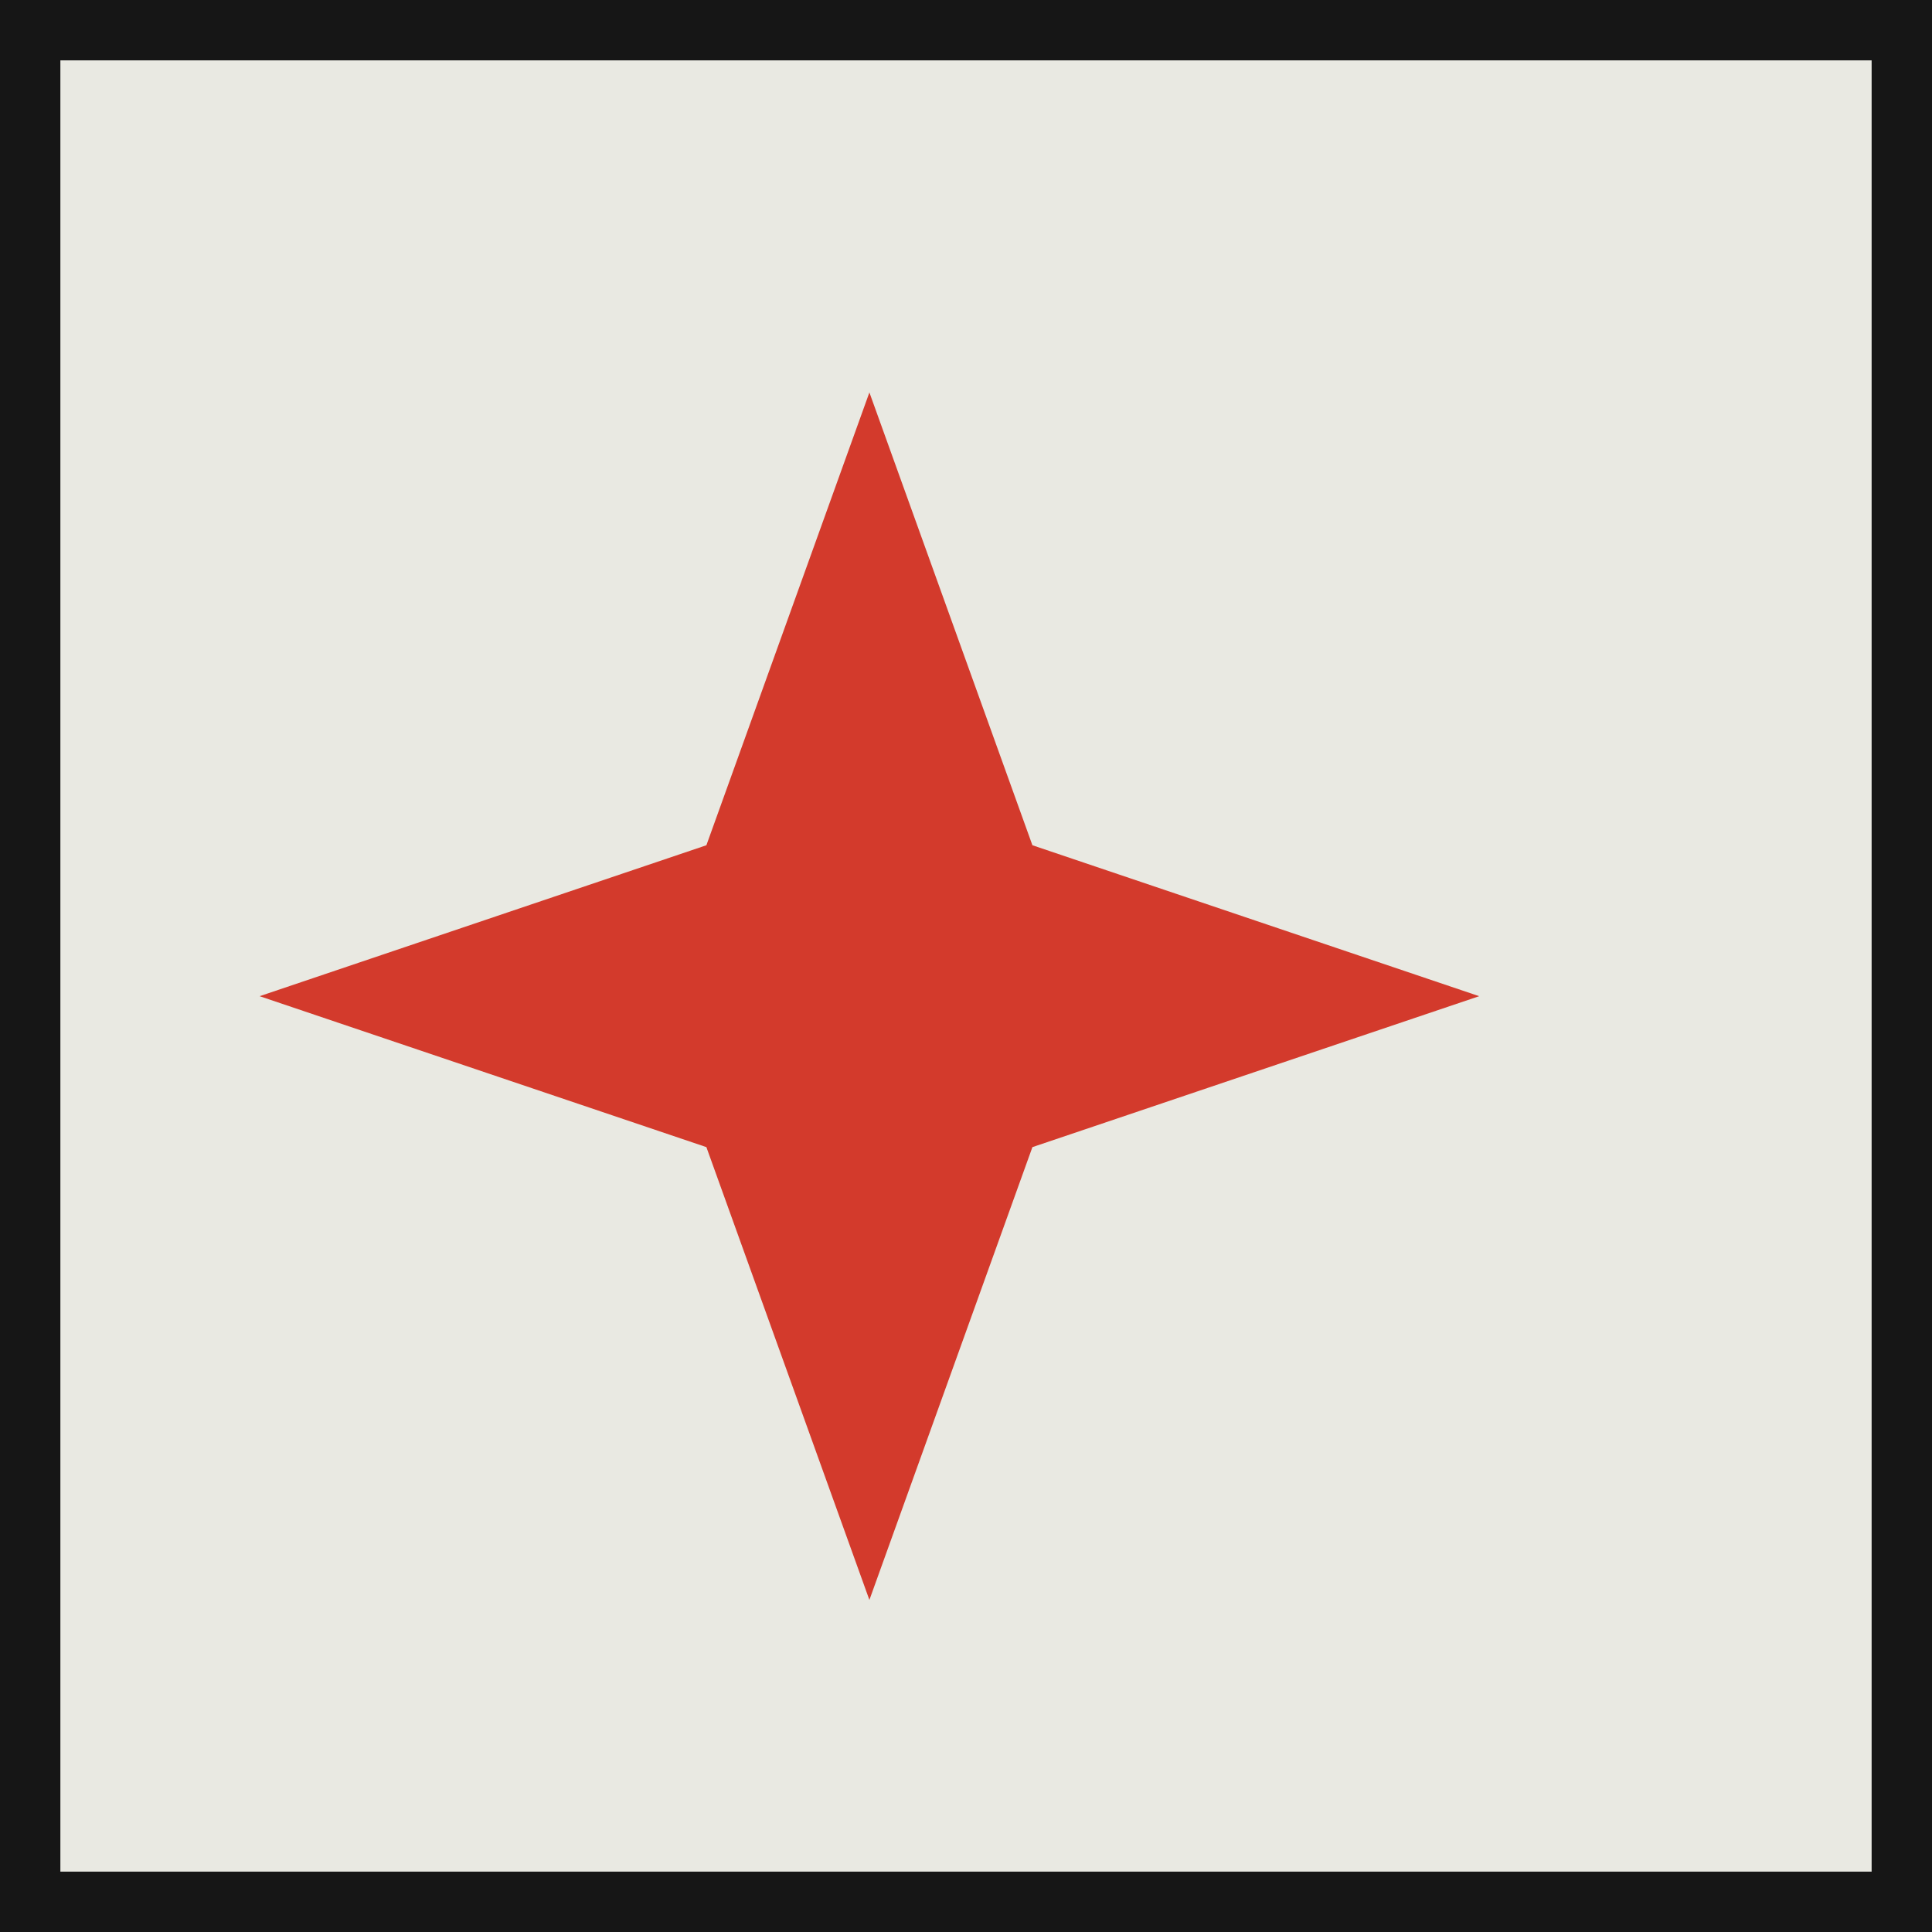
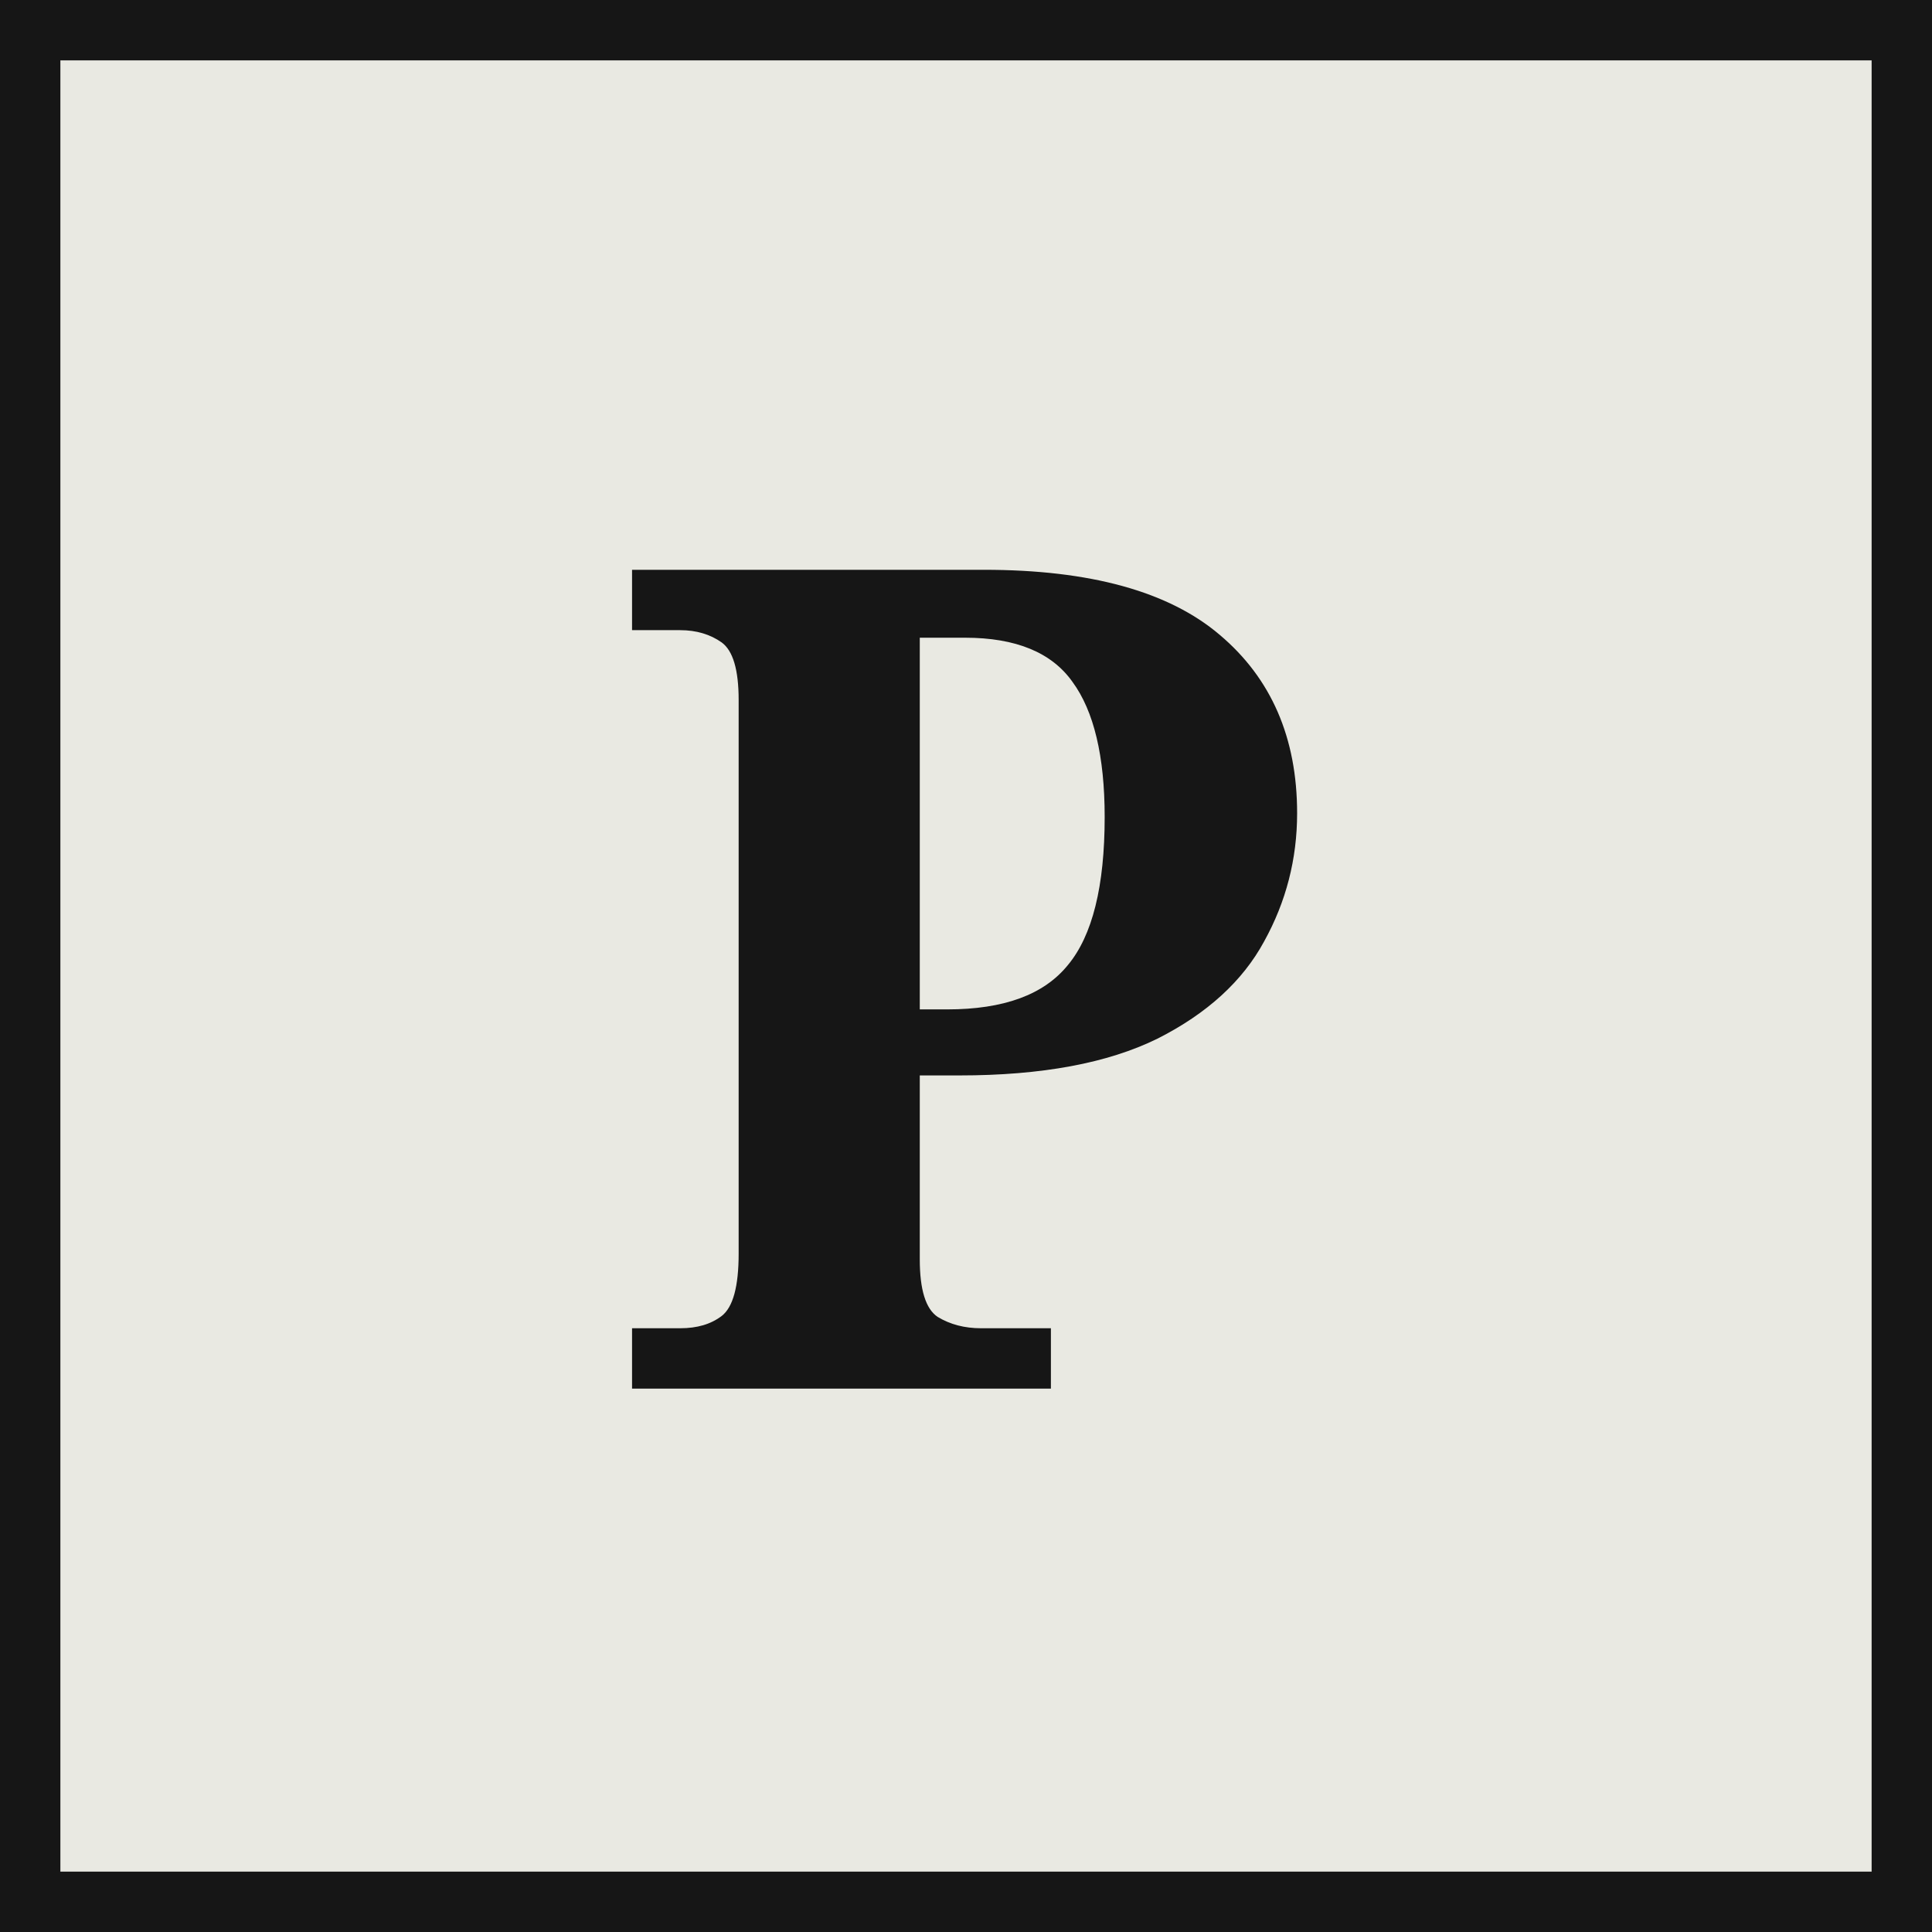
<svg xmlns="http://www.w3.org/2000/svg" viewBox="0 0 32 32">
  <rect width="32" height="32" fill="#e9e9e2" />
  <rect x="0.5" y="0.5" width="31" height="31" fill="none" stroke="#161616" stroke-width="1" />
-   <path d="M14.4 6.5 17.1 14 24.5 16.5 17.1 19 14.4 26.5 11.7 19 4.3 16.5 11.7 14 14.4 6.5Z" fill="#d33a2c" />
+   <text x="16" y="23" text-anchor="middle" fill="#161616" font-family="Georgia, Songti SC, serif" font-size="19" font-weight="700">P</text>
</svg>
